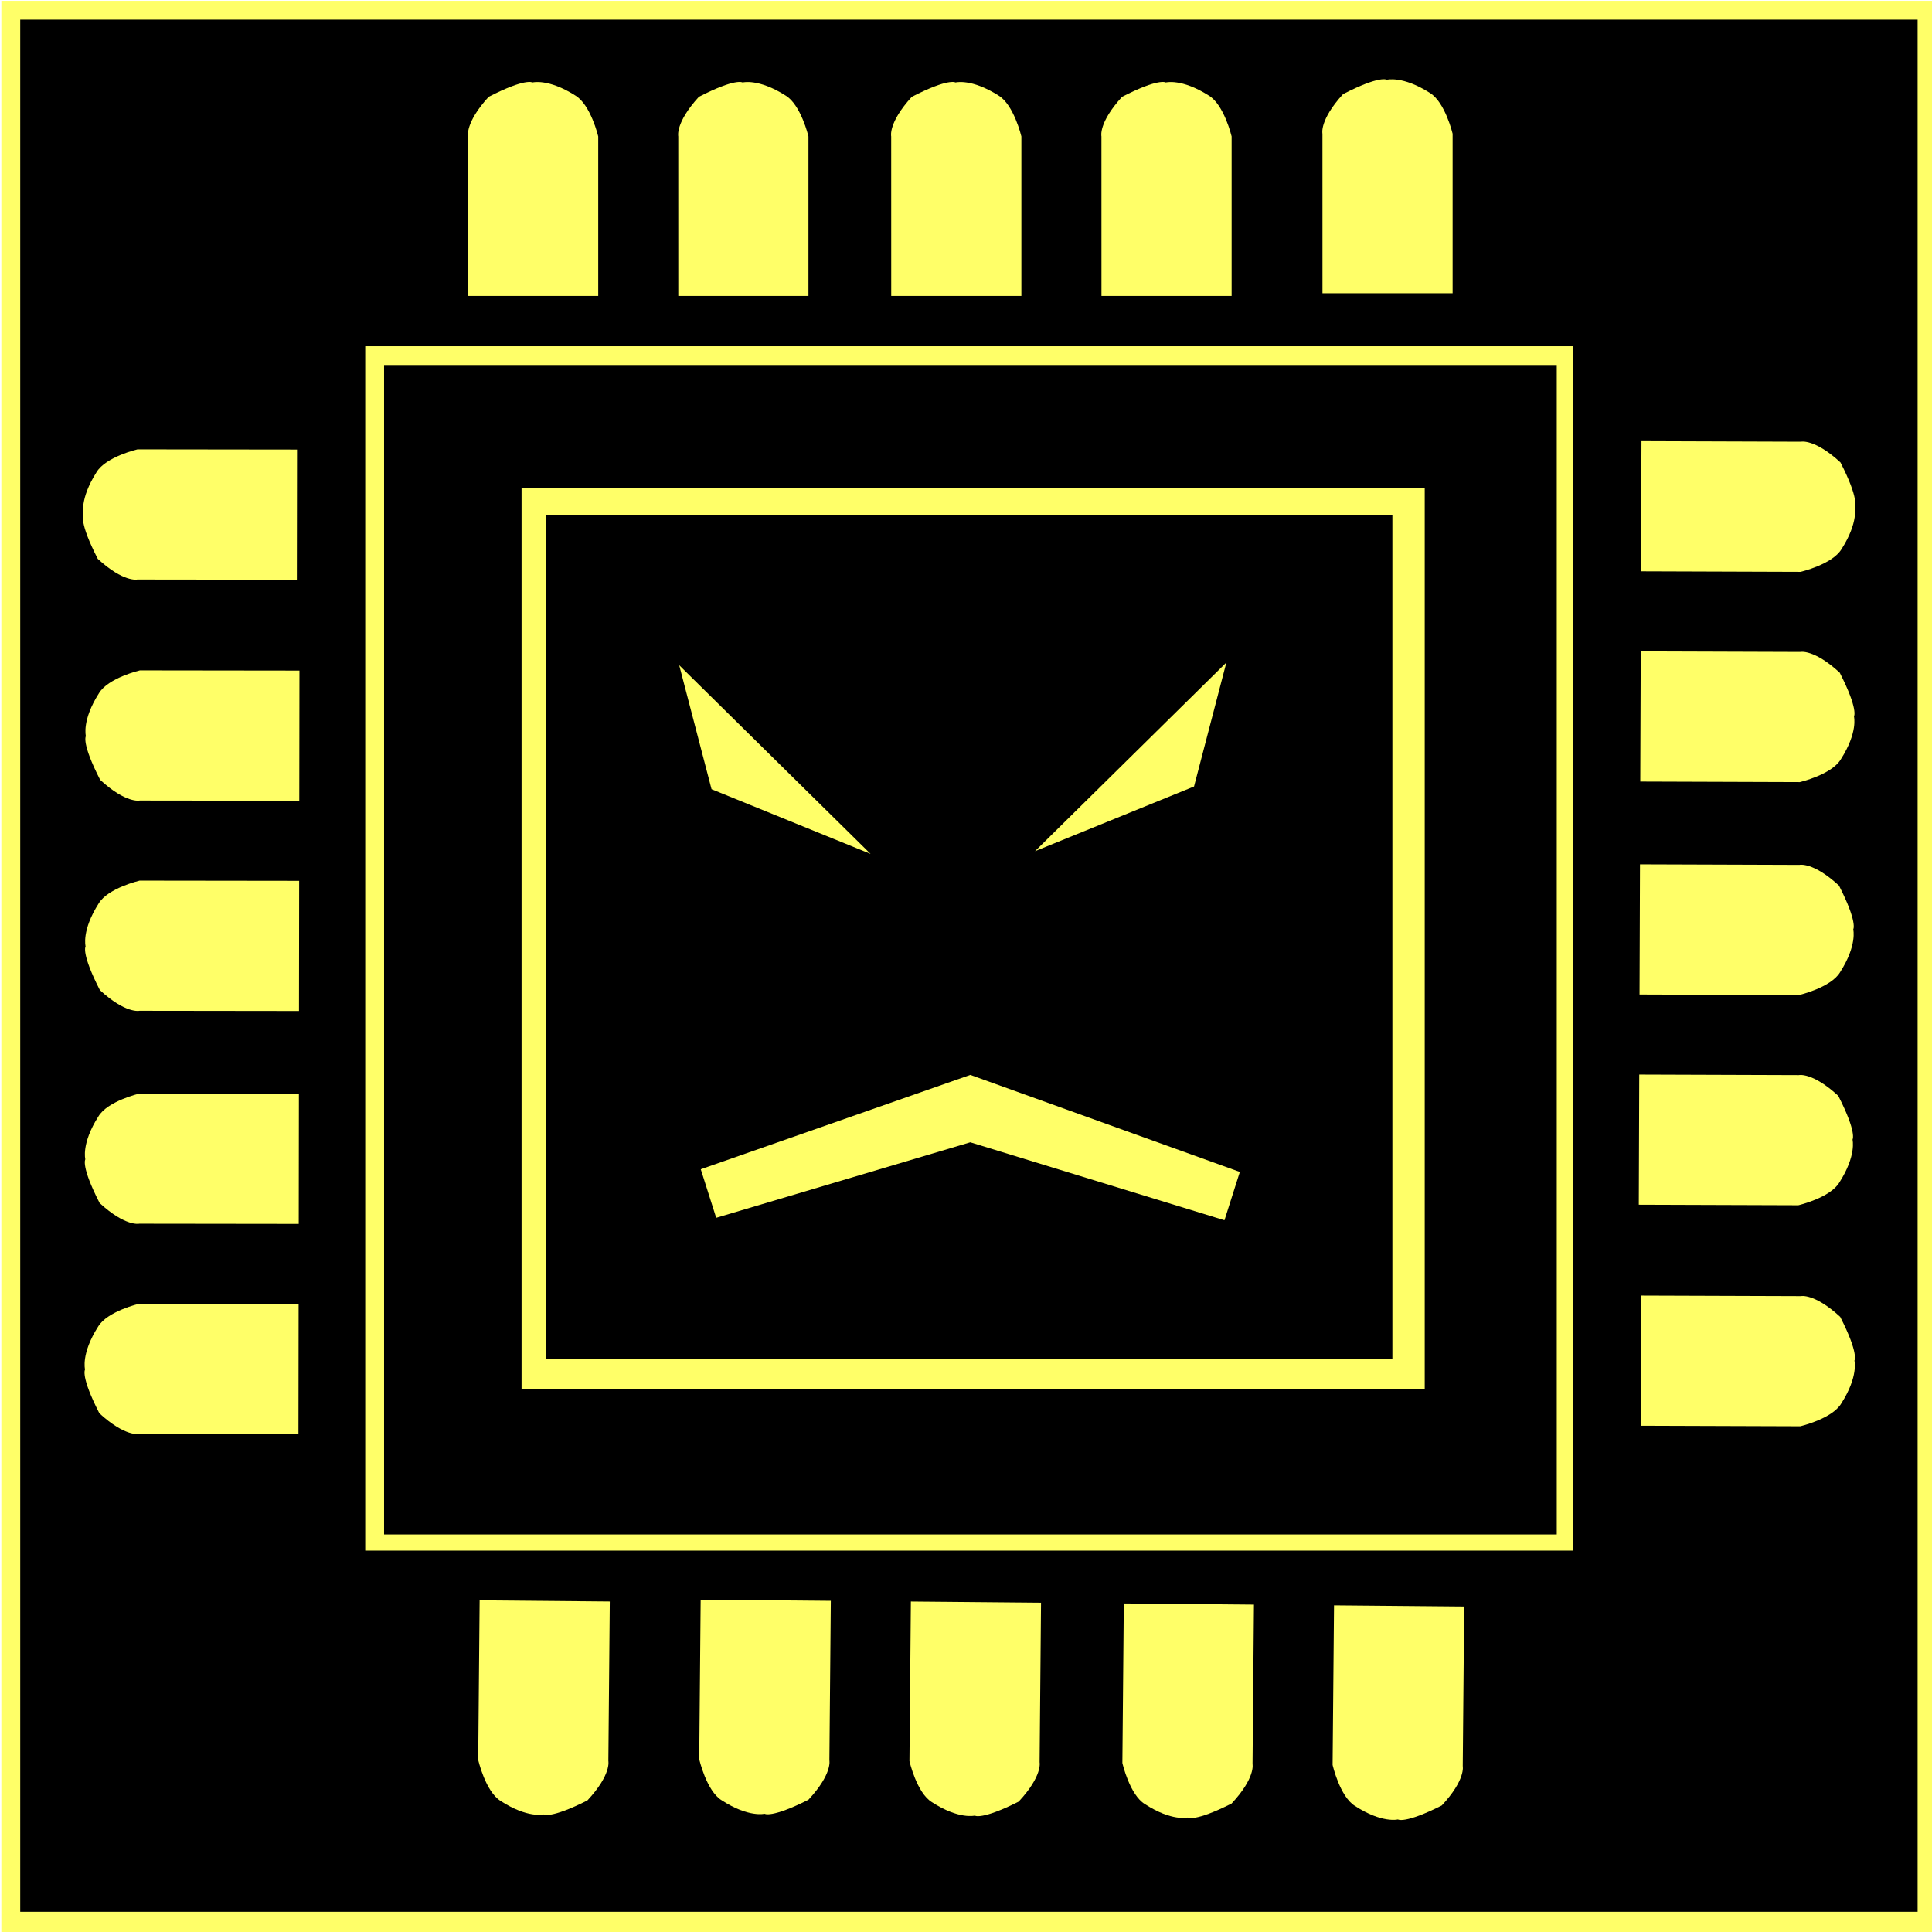
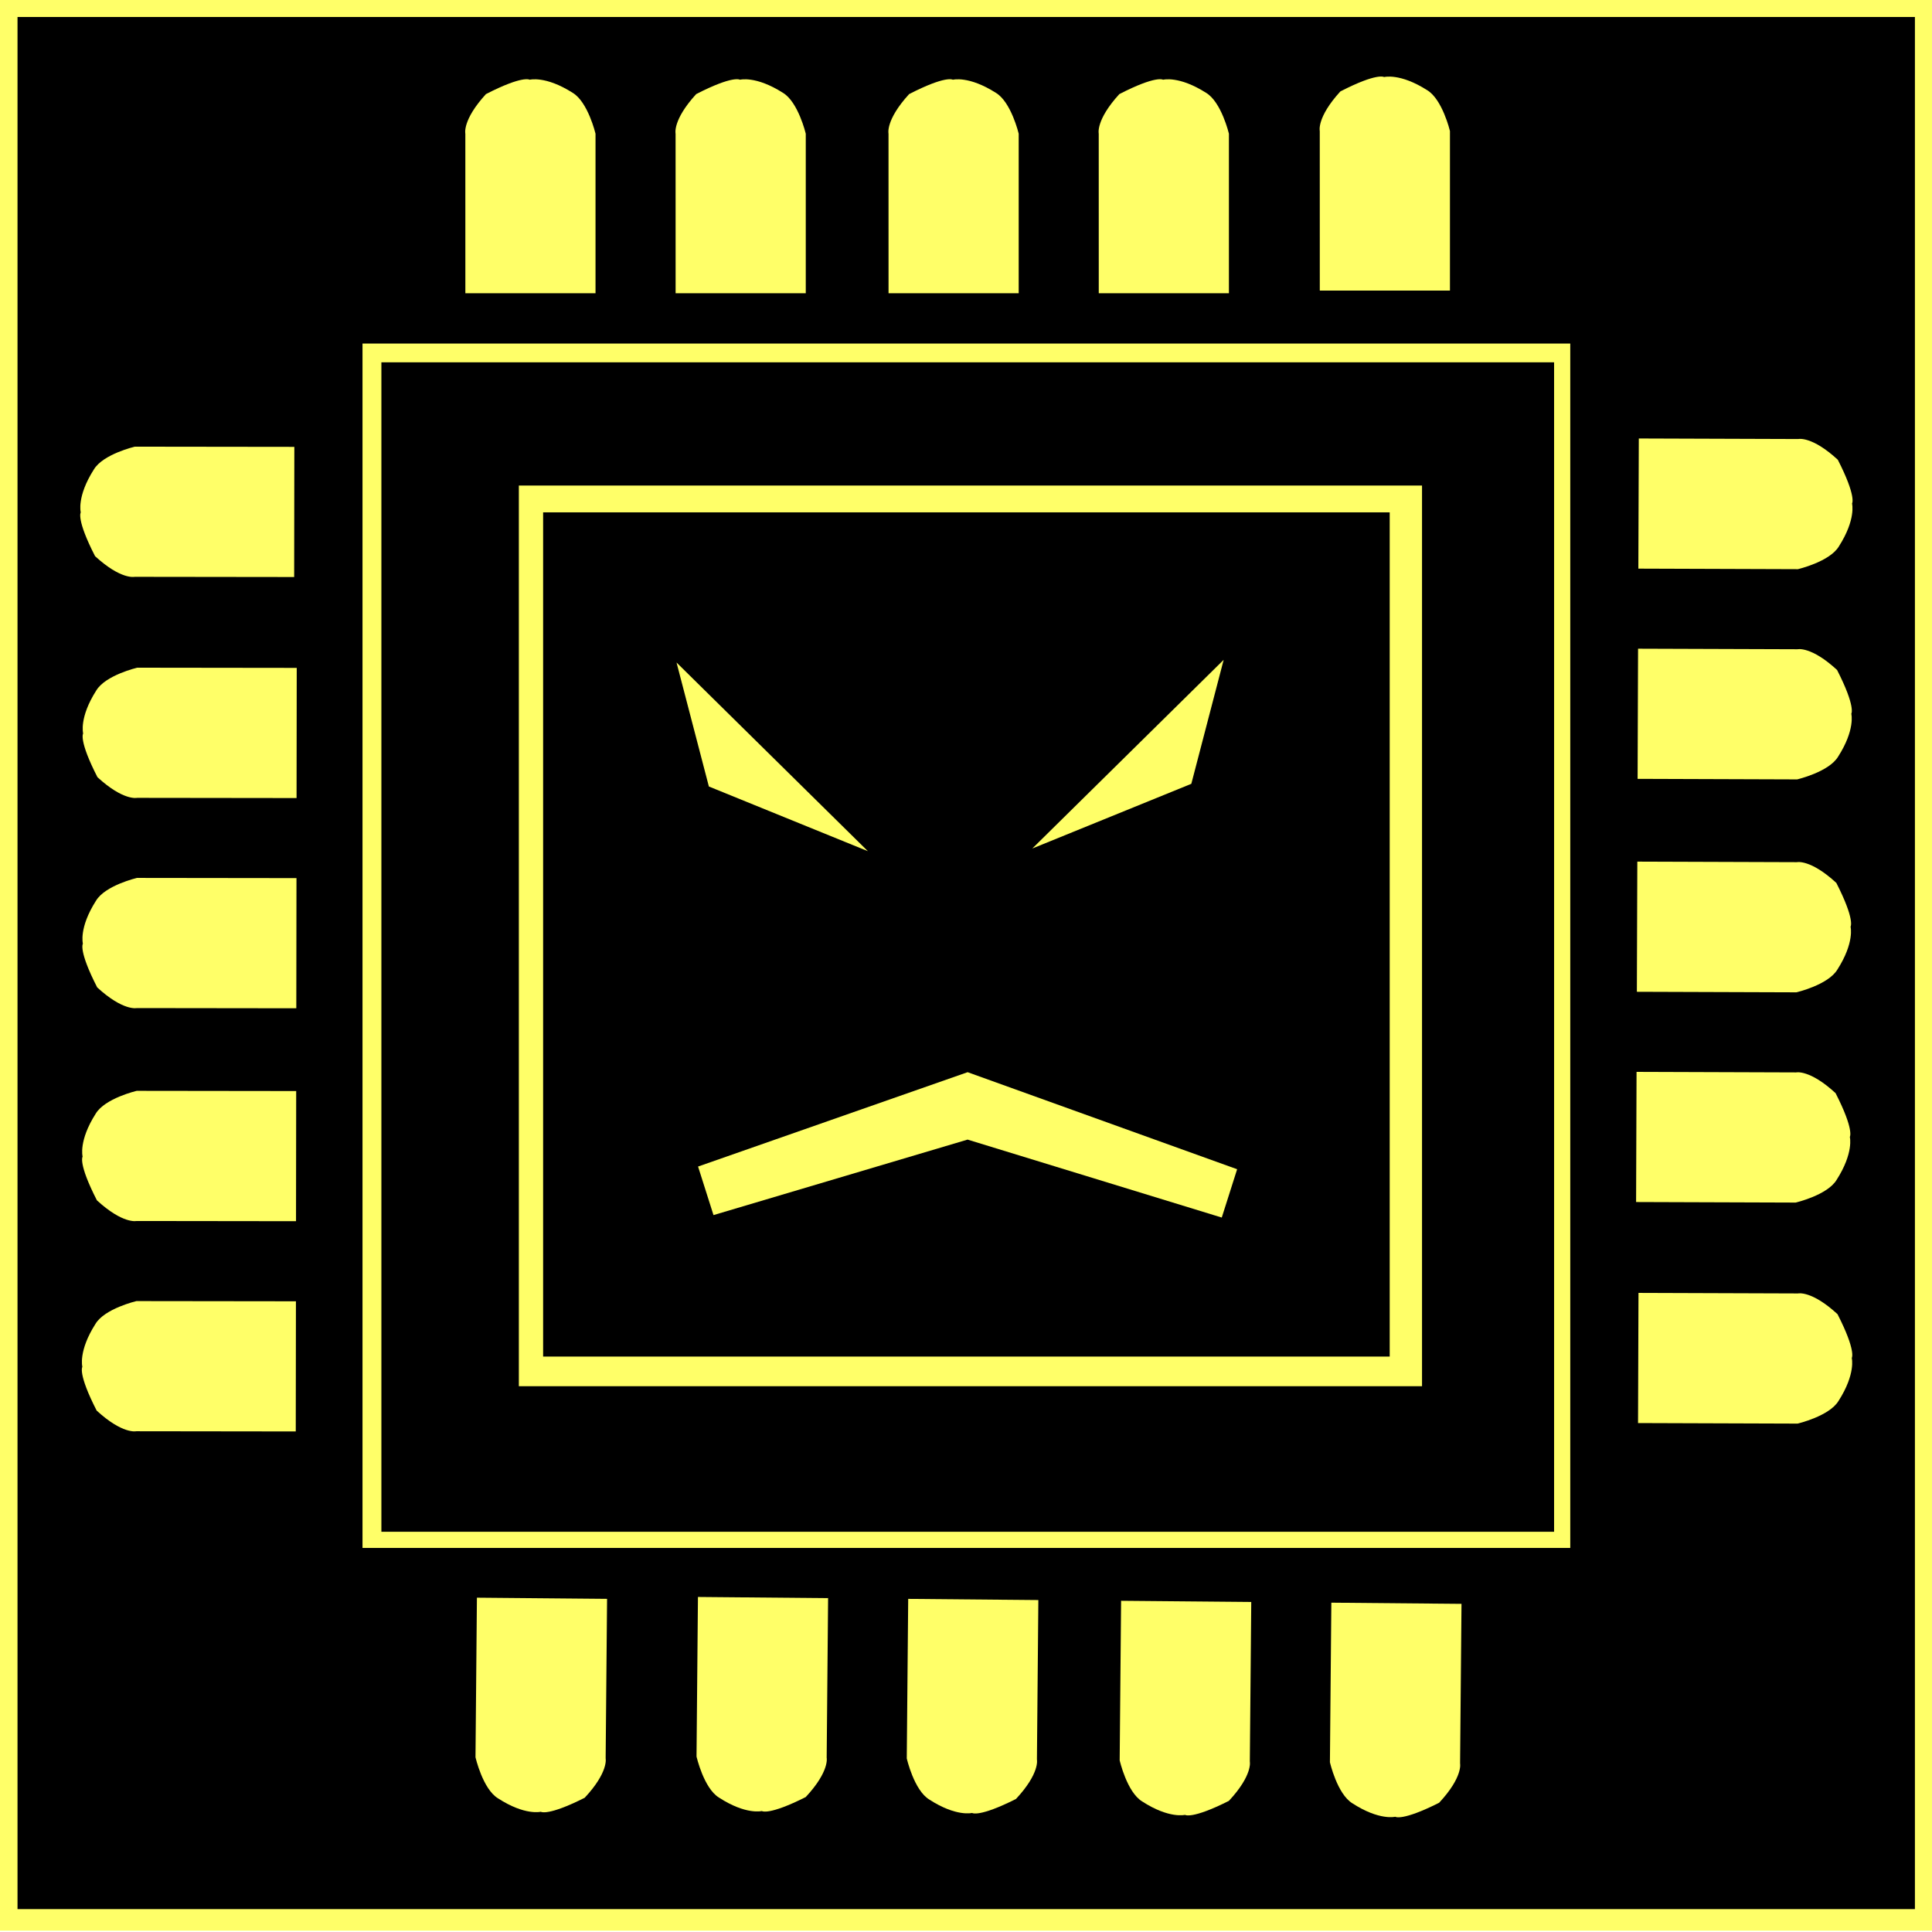
<svg xmlns="http://www.w3.org/2000/svg" width="256" height="256" viewBox="0 0 67.733 67.733" version="1.1" id="svg5272">
  <defs id="defs5266" />
  <g id="layer1" transform="translate(0,-229.2666)">
-     <rect style="fill:#ffff68;fill-opacity:1;stroke-width:0.265" id="rect3699" width="67.941" height="67.752" x="0.047" y="229.295" />
-     <rect y="229.956" x="0.709" height="66.335" width="66.52" id="rect4506" style="fill:#000000;fill-opacity:1;stroke-width:0.259" />
-     <rect y="241.405" x="12.804" height="42.224" width="42.342" id="rect4599" style="fill:#ffff68;fill-opacity:1;stroke-width:0.165" />
-     <rect style="fill:#000000;fill-opacity:1;stroke-width:0.16" id="rect4601" width="41.113" height="40.999" x="13.465" y="242.063" />
-     <rect y="246.384" x="18.285" height="31.576" width="31.664" id="rect4603" style="fill:#ffff68;fill-opacity:1;stroke-width:0.123" />
-     <rect style="fill:#000000;fill-opacity:1;stroke-width:0.116" id="rect5148" width="29.68" height="29.597" x="19.135" y="247.323" />
-     <path style="fill:#ffff68;fill-opacity:1;stroke-width:0.206" d="m 31.244,234.049 c 0,0 -0.114,-0.474 0.722,-1.388 1.299,-0.669 1.534,-0.504 1.534,-0.504 0,0 0.553,-0.148 1.505,0.457 0.54,0.322 0.803,1.435 0.803,1.435 v 5.593 h -4.563 z" id="rect5150" />
-     <path id="path5153" d="m 38.615,234.049 c 0,0 -0.114,-0.474 0.722,-1.388 1.299,-0.669 1.534,-0.504 1.534,-0.504 0,0 0.553,-0.148 1.505,0.457 0.54,0.322 0.803,1.435 0.803,1.435 v 5.593 h -4.563 z" style="fill:#ffff68;fill-opacity:1;stroke-width:0.206" />
-     <path style="fill:#ffff68;fill-opacity:1;stroke-width:0.206" d="m 46.363,233.954 c 0,0 -0.114,-0.474 0.722,-1.388 1.299,-0.669 1.534,-0.504 1.534,-0.504 0,0 0.553,-0.148 1.505,0.457 0.54,0.322 0.803,1.435 0.803,1.435 v 5.593 h -4.563 z" id="path5155" />
-     <path id="path5157" d="m 23.779,234.049 c 0,0 -0.114,-0.474 0.722,-1.388 1.299,-0.669 1.534,-0.504 1.534,-0.504 0,0 0.553,-0.148 1.505,0.457 0.54,0.322 0.803,1.435 0.803,1.435 v 5.593 h -4.563 z" style="fill:#ffff68;fill-opacity:1;stroke-width:0.206" />
-     <path style="fill:#ffff68;fill-opacity:1;stroke-width:0.206" d="m 16.409,234.049 c 0,0 -0.114,-0.474 0.722,-1.388 1.299,-0.669 1.534,-0.504 1.534,-0.504 0,0 0.553,-0.148 1.505,0.457 0.54,0.322 0.803,1.435 0.803,1.435 v 5.593 h -4.563 z" id="path5159" />
-     <path id="path5161" d="m 36.447,291.049 c 0,0 0.11,0.475 -0.735,1.381 -1.305,0.657 -1.538,0.49 -1.538,0.49 0,0 -0.554,0.143 -1.5,-0.47 -0.537,-0.326 -0.79,-1.442 -0.79,-1.442 l 0.05,-5.593 4.563,0.041 z" style="fill:#ffff68;fill-opacity:1;stroke-width:0.206" />
-     <path style="fill:#ffff68;fill-opacity:1;stroke-width:0.206" d="m 29.077,290.983 c 0,0 0.11,0.475 -0.735,1.381 -1.305,0.657 -1.538,0.49 -1.538,0.49 0,0 -0.554,0.143 -1.5,-0.47 -0.537,-0.326 -0.79,-1.442 -0.79,-1.442 l 0.05,-5.593 4.563,0.041 z" id="path5163" />
-     <path id="path5165" d="m 21.328,291.007 c 0,0 0.11,0.475 -0.735,1.381 -1.305,0.657 -1.538,0.49 -1.538,0.49 0,0 -0.554,0.143 -1.5,-0.47 -0.537,-0.326 -0.79,-1.442 -0.79,-1.442 l 0.05,-5.593 4.563,0.041 z" style="fill:#ffff68;fill-opacity:1;stroke-width:0.206" />
-     <path style="fill:#ffff68;fill-opacity:1;stroke-width:0.206" d="m 43.912,291.116 c 0,0 0.11,0.475 -0.735,1.381 -1.305,0.657 -1.538,0.49 -1.538,0.49 0,0 -0.554,0.143 -1.5,-0.47 -0.537,-0.326 -0.79,-1.442 -0.79,-1.442 l 0.05,-5.593 4.563,0.041 z" id="path5167" />
-     <path id="path5169" d="m 51.282,291.183 c 0,0 0.11,0.475 -0.735,1.381 -1.305,0.657 -1.538,0.49 -1.538,0.49 0,0 -0.554,0.143 -1.5,-0.47 -0.537,-0.326 -0.79,-1.442 -0.79,-1.442 l 0.05,-5.593 4.563,0.041 z" style="fill:#ffff68;fill-opacity:1;stroke-width:0.206" />
-     <path style="fill:#ffff68;fill-opacity:1;stroke-width:0.206" d="m 63.088,259.588 c 0,0 0.475,-0.112 1.385,0.727 0.664,1.301 0.499,1.535 0.499,1.535 0,0 0.146,0.553 -0.462,1.503 -0.323,0.539 -1.437,0.798 -1.437,0.798 l -5.593,-0.019 0.016,-4.563 z" id="path5171" />
-     <path id="path5173" d="m 63.063,266.958 c 0,0 0.475,-0.112 1.385,0.727 0.664,1.301 0.499,1.535 0.499,1.535 0,0 0.146,0.553 -0.462,1.503 -0.323,0.539 -1.438,0.798 -1.438,0.798 l -5.593,-0.019 0.016,-4.563 z" style="fill:#ffff68;fill-opacity:1;stroke-width:0.206" />
-     <path style="fill:#ffff68;fill-opacity:1;stroke-width:0.206" d="m 63.13,274.707 c 0,0 0.475,-0.112 1.385,0.727 0.664,1.301 0.499,1.535 0.499,1.535 0,0 0.146,0.553 -0.462,1.503 -0.323,0.539 -1.438,0.798 -1.438,0.798 l -5.593,-0.019 0.016,-4.563 z" id="path5175" />
-     <path id="path5177" d="m 63.114,252.123 c 0,0 0.475,-0.112 1.385,0.727 0.664,1.301 0.499,1.535 0.499,1.535 0,0 0.146,0.553 -0.462,1.503 -0.323,0.539 -1.437,0.798 -1.437,0.798 l -5.593,-0.019 0.016,-4.563 z" style="fill:#ffff68;fill-opacity:1;stroke-width:0.206" />
-     <path style="fill:#ffff68;fill-opacity:1;stroke-width:0.206" d="m 63.14,244.752 c 0,0 0.475,-0.112 1.385,0.727 0.664,1.301 0.499,1.535 0.499,1.535 0,0 0.146,0.553 -0.462,1.503 -0.323,0.539 -1.437,0.798 -1.437,0.798 l -5.593,-0.019 0.016,-4.563 z" id="path5179" />
-     <path id="path5181" d="m 4.889,264.703 c 0,0 -0.475,0.113 -1.387,-0.724 -0.667,-1.3 -0.502,-1.534 -0.502,-1.534 0,0 -0.147,-0.553 0.459,-1.504 0.322,-0.54 1.436,-0.801 1.436,-0.801 l 5.593,0.007 -0.006,4.563 z" style="fill:#ffff68;fill-opacity:1;stroke-width:0.206" />
-     <path style="fill:#ffff68;fill-opacity:1;stroke-width:0.206" d="m 4.899,257.332 c 0,0 -0.475,0.113 -1.387,-0.724 -0.667,-1.3 -0.502,-1.534 -0.502,-1.534 0,0 -0.147,-0.553 0.459,-1.504 0.322,-0.54 1.436,-0.801 1.436,-0.801 l 5.593,0.007 -0.006,4.563 z" id="path5183" />
-     <path id="path5185" d="m 4.814,249.583 c 0,0 -0.475,0.113 -1.387,-0.724 -0.667,-1.3 -0.502,-1.534 -0.502,-1.534 0,0 -0.147,-0.553 0.459,-1.504 0.322,-0.54 1.436,-0.801 1.436,-0.801 l 5.593,0.007 -0.006,4.563 z" style="fill:#ffff68;fill-opacity:1;stroke-width:0.206" />
-     <path style="fill:#ffff68;fill-opacity:1;stroke-width:0.206" d="m 4.88,272.168 c 0,0 -0.475,0.113 -1.387,-0.724 -0.667,-1.3 -0.502,-1.534 -0.502,-1.534 0,0 -0.147,-0.553 0.459,-1.504 0.322,-0.54 1.436,-0.801 1.436,-0.801 l 5.593,0.007 -0.006,4.563 z" id="path5187" />
-     <path id="path5189" d="m 4.87,279.538 c 0,0 -0.475,0.113 -1.387,-0.724 -0.667,-1.3 -0.502,-1.534 -0.502,-1.534 0,0 -0.147,-0.553 0.459,-1.504 0.322,-0.54 1.436,-0.801 1.436,-0.801 l 5.593,0.007 -0.006,4.563 z" style="fill:#ffff68;fill-opacity:1;stroke-width:0.206" />
-     <path style="fill:#ffff68;fill-opacity:1;stroke-width:0.265" d="m 23.812,252.588 6.709,6.615 v 0 l -5.575,-2.268 z" id="rect5373" />
-     <path id="path5376" d="m 42.995,252.493 -6.709,6.615 v 0 l 5.575,-2.268 z" style="fill:#ffff68;fill-opacity:1;stroke-width:0.265" />
-     <path style="fill:#ffff68;fill-opacity:1;stroke-width:0.265" d="m 34.018,266.951 v 0 l 9.449,3.402 -0.539,1.694 -8.911,-2.733 -8.908,2.647 -0.541,-1.702 z" id="rect5378" />
+     <rect style="fill:#ffff68;fill-opacity:1;stroke-width:0.265" id="rect3699" width="67.941" height="67.752" x="-0.047" y="229.201" />
+     <rect y="229.862" x="0.614" height="66.335" width="66.52" id="rect4506" style="fill:#000000;fill-opacity:1;stroke-width:0.259" />
+     <rect y="241.311" x="12.709" height="42.224" width="42.342" id="rect4599" style="fill:#ffff68;fill-opacity:1;stroke-width:0.165" />
+     <rect style="fill:#000000;fill-opacity:1;stroke-width:0.16" id="rect4601" width="41.113" height="40.999" x="13.371" y="241.969" />
+     <rect y="246.289" x="18.19" height="31.576" width="31.664" id="rect4603" style="fill:#ffff68;fill-opacity:1;stroke-width:0.123" />
+     <rect style="fill:#000000;fill-opacity:1;stroke-width:0.116" id="rect5148" width="29.68" height="29.597" x="19.041" y="247.229" />
+     <path style="fill:#ffff68;fill-opacity:1;stroke-width:0.206" d="m 31.15,233.954 c 0,0 -0.114,-0.474 0.722,-1.388 1.299,-0.669 1.534,-0.504 1.534,-0.504 0,0 0.553,-0.148 1.505,0.457 0.54,0.322 0.803,1.435 0.803,1.435 v 5.593 h -4.563 z" id="rect5150" />
+     <path id="path5153" d="m 38.52,233.954 c 0,0 -0.114,-0.474 0.722,-1.388 1.299,-0.669 1.534,-0.504 1.534,-0.504 0,0 0.553,-0.148 1.505,0.457 0.54,0.322 0.803,1.435 0.803,1.435 v 5.593 h -4.563 z" style="fill:#ffff68;fill-opacity:1;stroke-width:0.206" />
+     <path style="fill:#ffff68;fill-opacity:1;stroke-width:0.206" d="m 46.269,233.86 c 0,0 -0.114,-0.474 0.722,-1.388 1.299,-0.669 1.534,-0.504 1.534,-0.504 0,0 0.553,-0.148 1.505,0.457 0.54,0.322 0.803,1.435 0.803,1.435 v 5.593 h -4.563 z" id="path5155" />
+     <path id="path5157" d="m 23.685,233.954 c 0,0 -0.114,-0.474 0.722,-1.388 1.299,-0.669 1.534,-0.504 1.534,-0.504 0,0 0.553,-0.148 1.505,0.457 0.54,0.322 0.803,1.435 0.803,1.435 v 5.593 h -4.563 z" style="fill:#ffff68;fill-opacity:1;stroke-width:0.206" />
+     <path style="fill:#ffff68;fill-opacity:1;stroke-width:0.206" d="m 16.314,233.954 c 0,0 -0.114,-0.474 0.722,-1.388 1.299,-0.669 1.534,-0.504 1.534,-0.504 0,0 0.553,-0.148 1.505,0.457 0.54,0.322 0.803,1.435 0.803,1.435 v 5.593 h -4.563 z" id="path5159" />
+     <path id="path5161" d="m 36.353,290.955 c 0,0 0.11,0.475 -0.735,1.381 -1.305,0.657 -1.538,0.49 -1.538,0.49 0,0 -0.554,0.143 -1.5,-0.47 -0.537,-0.326 -0.79,-1.442 -0.79,-1.442 l 0.05,-5.593 4.563,0.041 z" style="fill:#ffff68;fill-opacity:1;stroke-width:0.206" />
+     <path style="fill:#ffff68;fill-opacity:1;stroke-width:0.206" d="m 28.982,290.888 c 0,0 0.11,0.475 -0.735,1.381 -1.305,0.657 -1.538,0.49 -1.538,0.49 0,0 -0.554,0.143 -1.5,-0.47 -0.537,-0.326 -0.79,-1.442 -0.79,-1.442 l 0.05,-5.593 4.563,0.041 z" id="path5163" />
+     <path id="path5165" d="m 21.233,290.913 c 0,0 0.11,0.475 -0.735,1.381 -1.305,0.657 -1.538,0.49 -1.538,0.49 0,0 -0.554,0.143 -1.5,-0.47 -0.537,-0.326 -0.79,-1.442 -0.79,-1.442 l 0.05,-5.593 4.563,0.041 z" style="fill:#ffff68;fill-opacity:1;stroke-width:0.206" />
+     <path style="fill:#ffff68;fill-opacity:1;stroke-width:0.206" d="m 43.817,291.022 c 0,0 0.11,0.475 -0.735,1.381 -1.305,0.657 -1.538,0.49 -1.538,0.49 0,0 -0.554,0.143 -1.5,-0.47 -0.537,-0.326 -0.79,-1.442 -0.79,-1.442 l 0.05,-5.593 4.563,0.041 z" id="path5167" />
+     <path id="path5169" d="m 51.188,291.088 c 0,0 0.11,0.475 -0.735,1.381 -1.305,0.657 -1.538,0.49 -1.538,0.49 0,0 -0.554,0.143 -1.5,-0.47 -0.537,-0.326 -0.79,-1.442 -0.79,-1.442 l 0.05,-5.593 4.563,0.041 z" style="fill:#ffff68;fill-opacity:1;stroke-width:0.206" />
+     <path style="fill:#ffff68;fill-opacity:1;stroke-width:0.206" d="m 62.994,259.493 c 0,0 0.475,-0.112 1.385,0.727 0.664,1.301 0.499,1.535 0.499,1.535 0,0 0.146,0.553 -0.462,1.503 -0.323,0.539 -1.437,0.798 -1.437,0.798 l -5.593,-0.019 0.016,-4.563 z" id="path5171" />
+     <path id="path5173" d="m 62.968,266.864 c 0,0 0.475,-0.112 1.385,0.727 0.664,1.301 0.499,1.535 0.499,1.535 0,0 0.146,0.553 -0.462,1.503 -0.323,0.539 -1.438,0.798 -1.438,0.798 l -5.593,-0.019 0.016,-4.563 z" style="fill:#ffff68;fill-opacity:1;stroke-width:0.206" />
+     <path style="fill:#ffff68;fill-opacity:1;stroke-width:0.206" d="m 63.036,274.613 c 0,0 0.475,-0.112 1.385,0.727 0.664,1.301 0.499,1.535 0.499,1.535 0,0 0.146,0.553 -0.462,1.503 -0.323,0.539 -1.438,0.798 -1.438,0.798 l -5.593,-0.019 0.016,-4.563 z" id="path5175" />
+     <path id="path5177" d="m 63.02,252.028 c 0,0 0.475,-0.112 1.385,0.727 0.664,1.301 0.499,1.535 0.499,1.535 0,0 0.146,0.553 -0.462,1.503 -0.323,0.539 -1.437,0.798 -1.437,0.798 l -5.593,-0.019 0.016,-4.563 z" style="fill:#ffff68;fill-opacity:1;stroke-width:0.206" />
+     <path style="fill:#ffff68;fill-opacity:1;stroke-width:0.206" d="m 63.046,244.658 c 0,0 0.475,-0.112 1.385,0.727 0.664,1.301 0.499,1.535 0.499,1.535 0,0 0.146,0.553 -0.462,1.503 -0.323,0.539 -1.437,0.798 -1.437,0.798 l -5.593,-0.019 0.016,-4.563 z" id="path5179" />
+     <path id="path5181" d="m 4.795,264.608 c 0,0 -0.475,0.113 -1.387,-0.724 -0.667,-1.3 -0.502,-1.534 -0.502,-1.534 0,0 -0.147,-0.553 0.459,-1.504 0.322,-0.54 1.436,-0.801 1.436,-0.801 l 5.593,0.007 -0.006,4.563 z" style="fill:#ffff68;fill-opacity:1;stroke-width:0.206" />
+     <path style="fill:#ffff68;fill-opacity:1;stroke-width:0.206" d="m 4.804,257.238 c 0,0 -0.475,0.113 -1.387,-0.724 -0.667,-1.3 -0.502,-1.534 -0.502,-1.534 0,0 -0.147,-0.553 0.459,-1.504 0.322,-0.54 1.436,-0.801 1.436,-0.801 l 5.593,0.007 -0.006,4.563 z" id="path5183" />
+     <path id="path5185" d="m 4.72,249.489 c 0,0 -0.475,0.113 -1.387,-0.724 -0.667,-1.3 -0.502,-1.534 -0.502,-1.534 0,0 -0.147,-0.553 0.459,-1.504 0.322,-0.54 1.436,-0.801 1.436,-0.801 l 5.593,0.007 -0.006,4.563 z" style="fill:#ffff68;fill-opacity:1;stroke-width:0.206" />
+     <path style="fill:#ffff68;fill-opacity:1;stroke-width:0.206" d="m 4.785,272.073 c 0,0 -0.475,0.113 -1.387,-0.724 -0.667,-1.3 -0.502,-1.534 -0.502,-1.534 0,0 -0.147,-0.553 0.459,-1.504 0.322,-0.54 1.436,-0.801 1.436,-0.801 l 5.593,0.007 -0.006,4.563 z" id="path5187" />
+     <path id="path5189" d="m 4.776,279.444 c 0,0 -0.475,0.113 -1.387,-0.724 -0.667,-1.3 -0.502,-1.534 -0.502,-1.534 0,0 -0.147,-0.553 0.459,-1.504 0.322,-0.54 1.436,-0.801 1.436,-0.801 l 5.593,0.007 -0.006,4.563 z" style="fill:#ffff68;fill-opacity:1;stroke-width:0.206" />
+     <path style="fill:#ffff68;fill-opacity:1;stroke-width:0.265" d="m 23.718,252.493 6.709,6.615 v 0 l -5.575,-2.268 z" id="rect5373" />
+     <path id="path5376" d="m 42.9,252.399 -6.709,6.615 v 0 l 5.575,-2.268 z" style="fill:#ffff68;fill-opacity:1;stroke-width:0.265" />
+     <path style="fill:#ffff68;fill-opacity:1;stroke-width:0.265" d="m 33.923,266.856 v 0 l 9.449,3.402 -0.539,1.694 -8.911,-2.733 -8.908,2.647 -0.541,-1.702 z" id="rect5378" />
  </g>
</svg>
